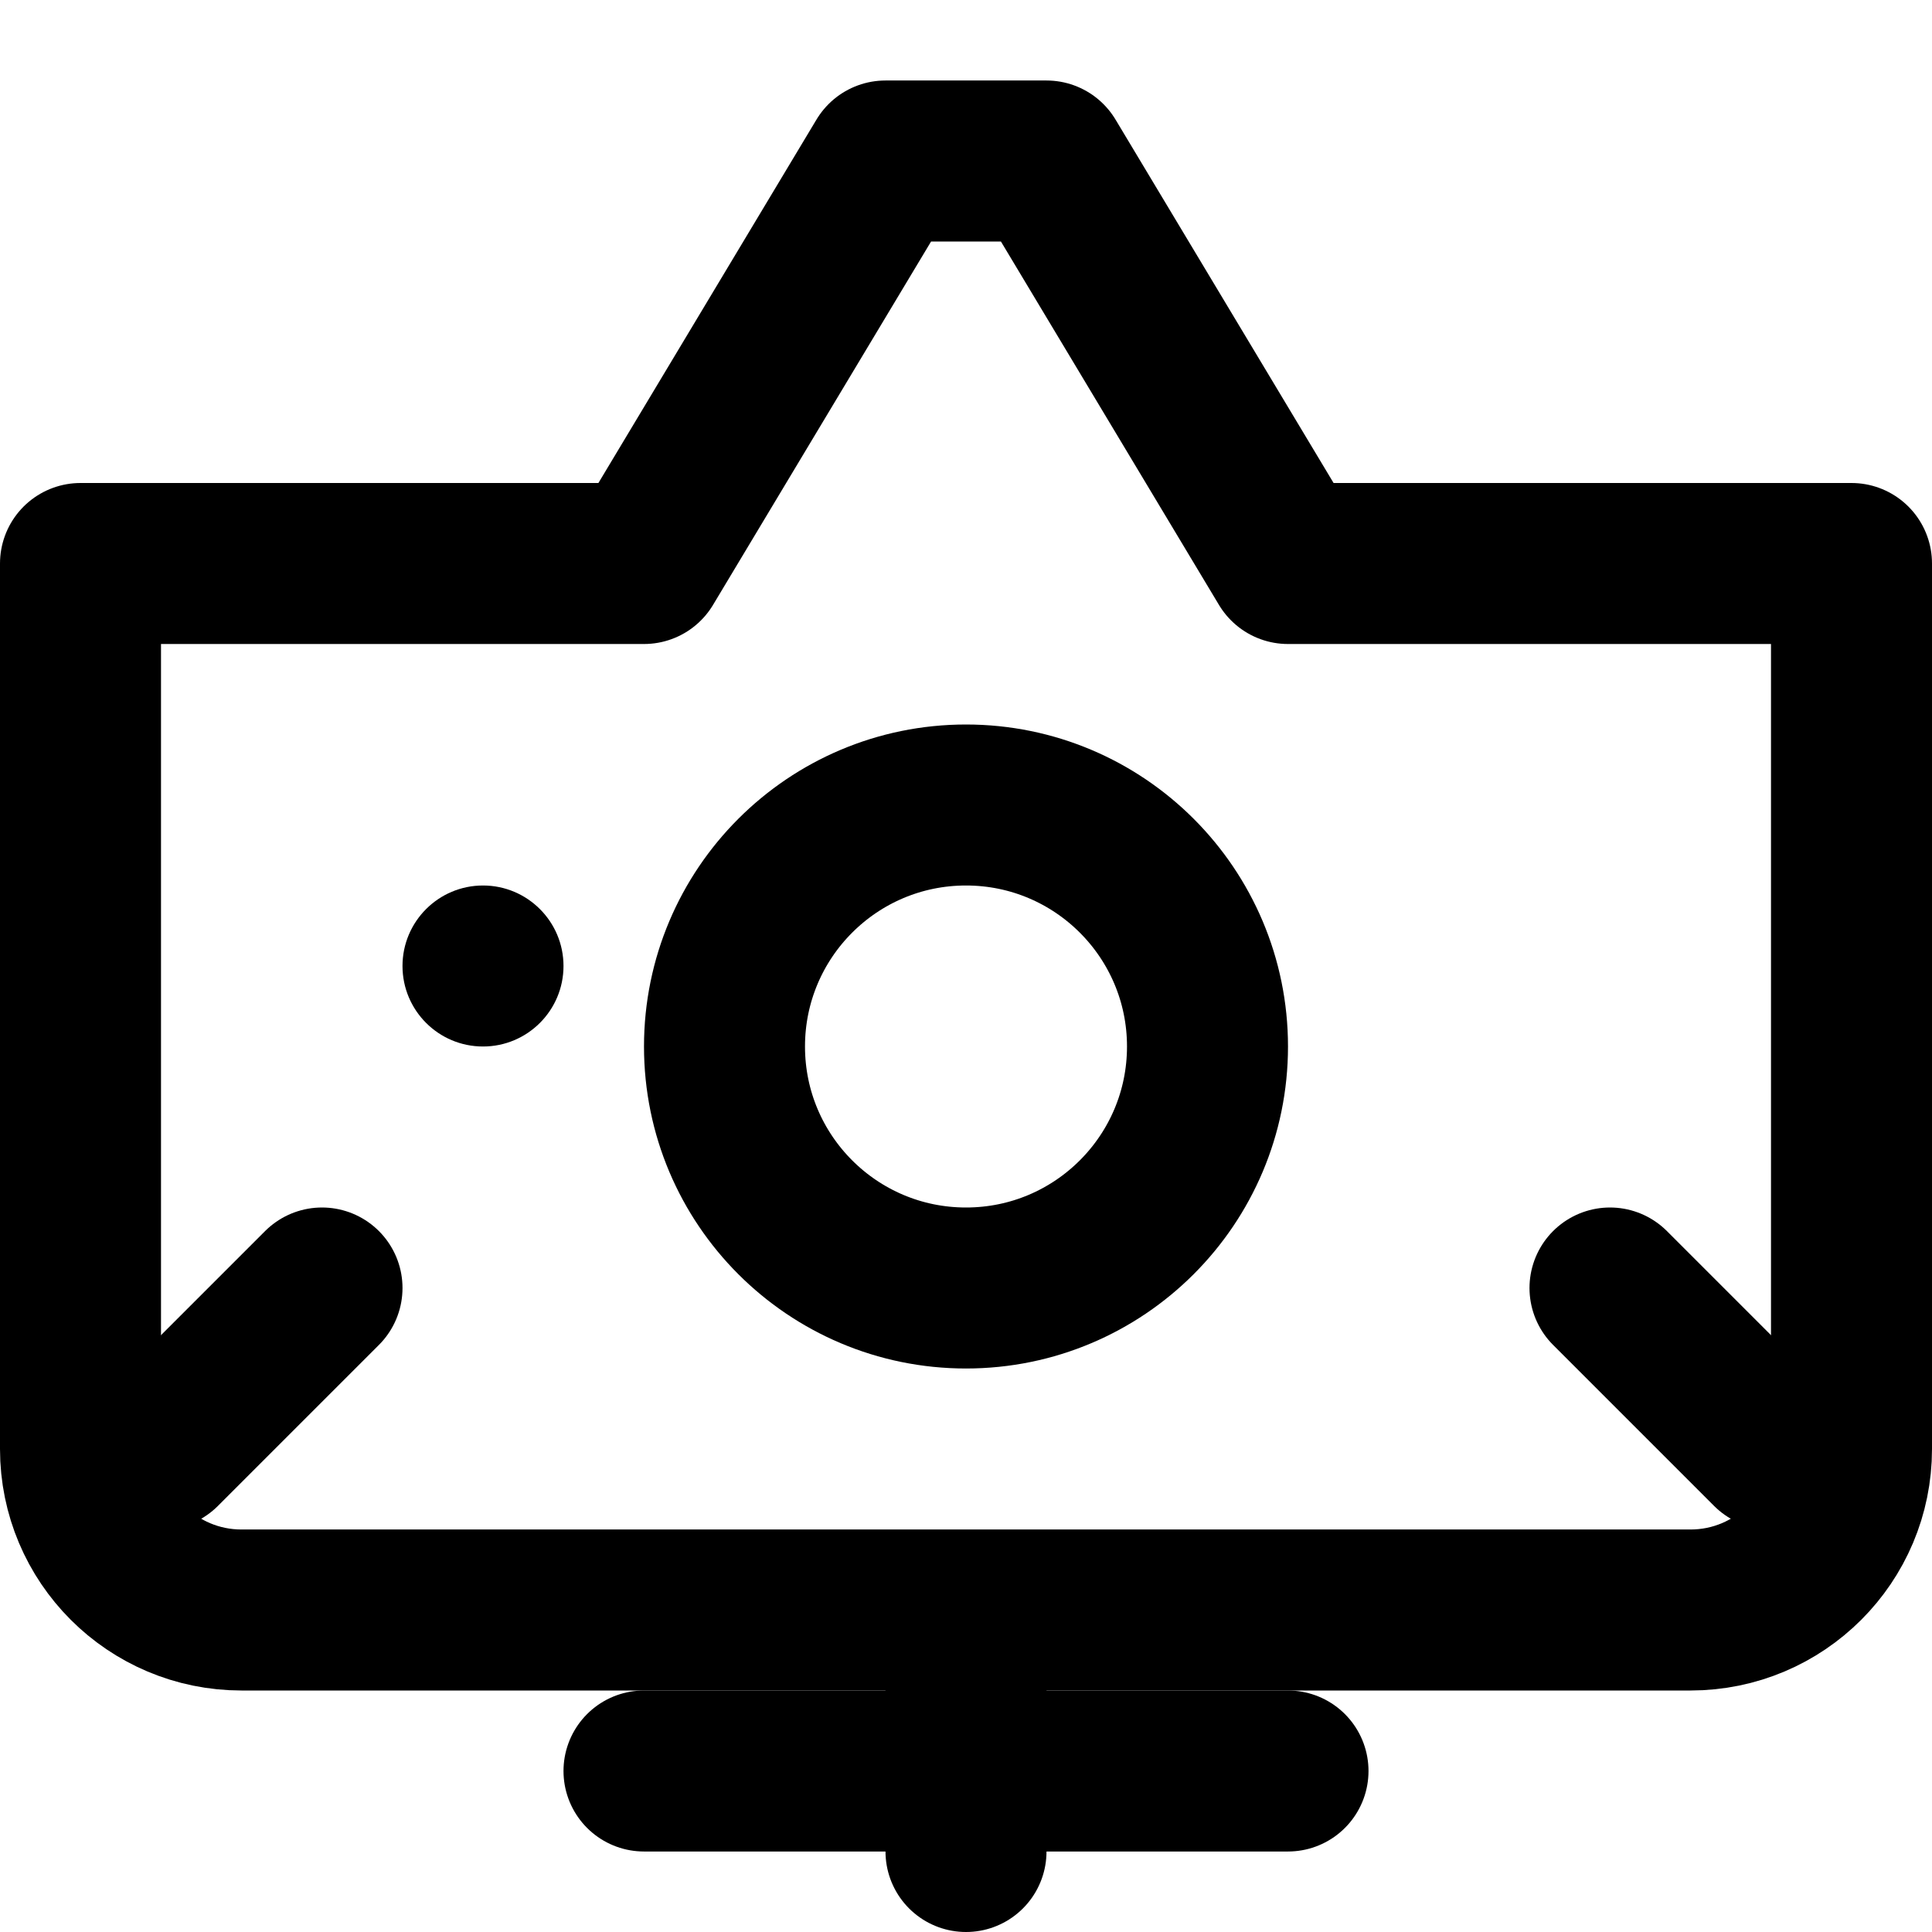
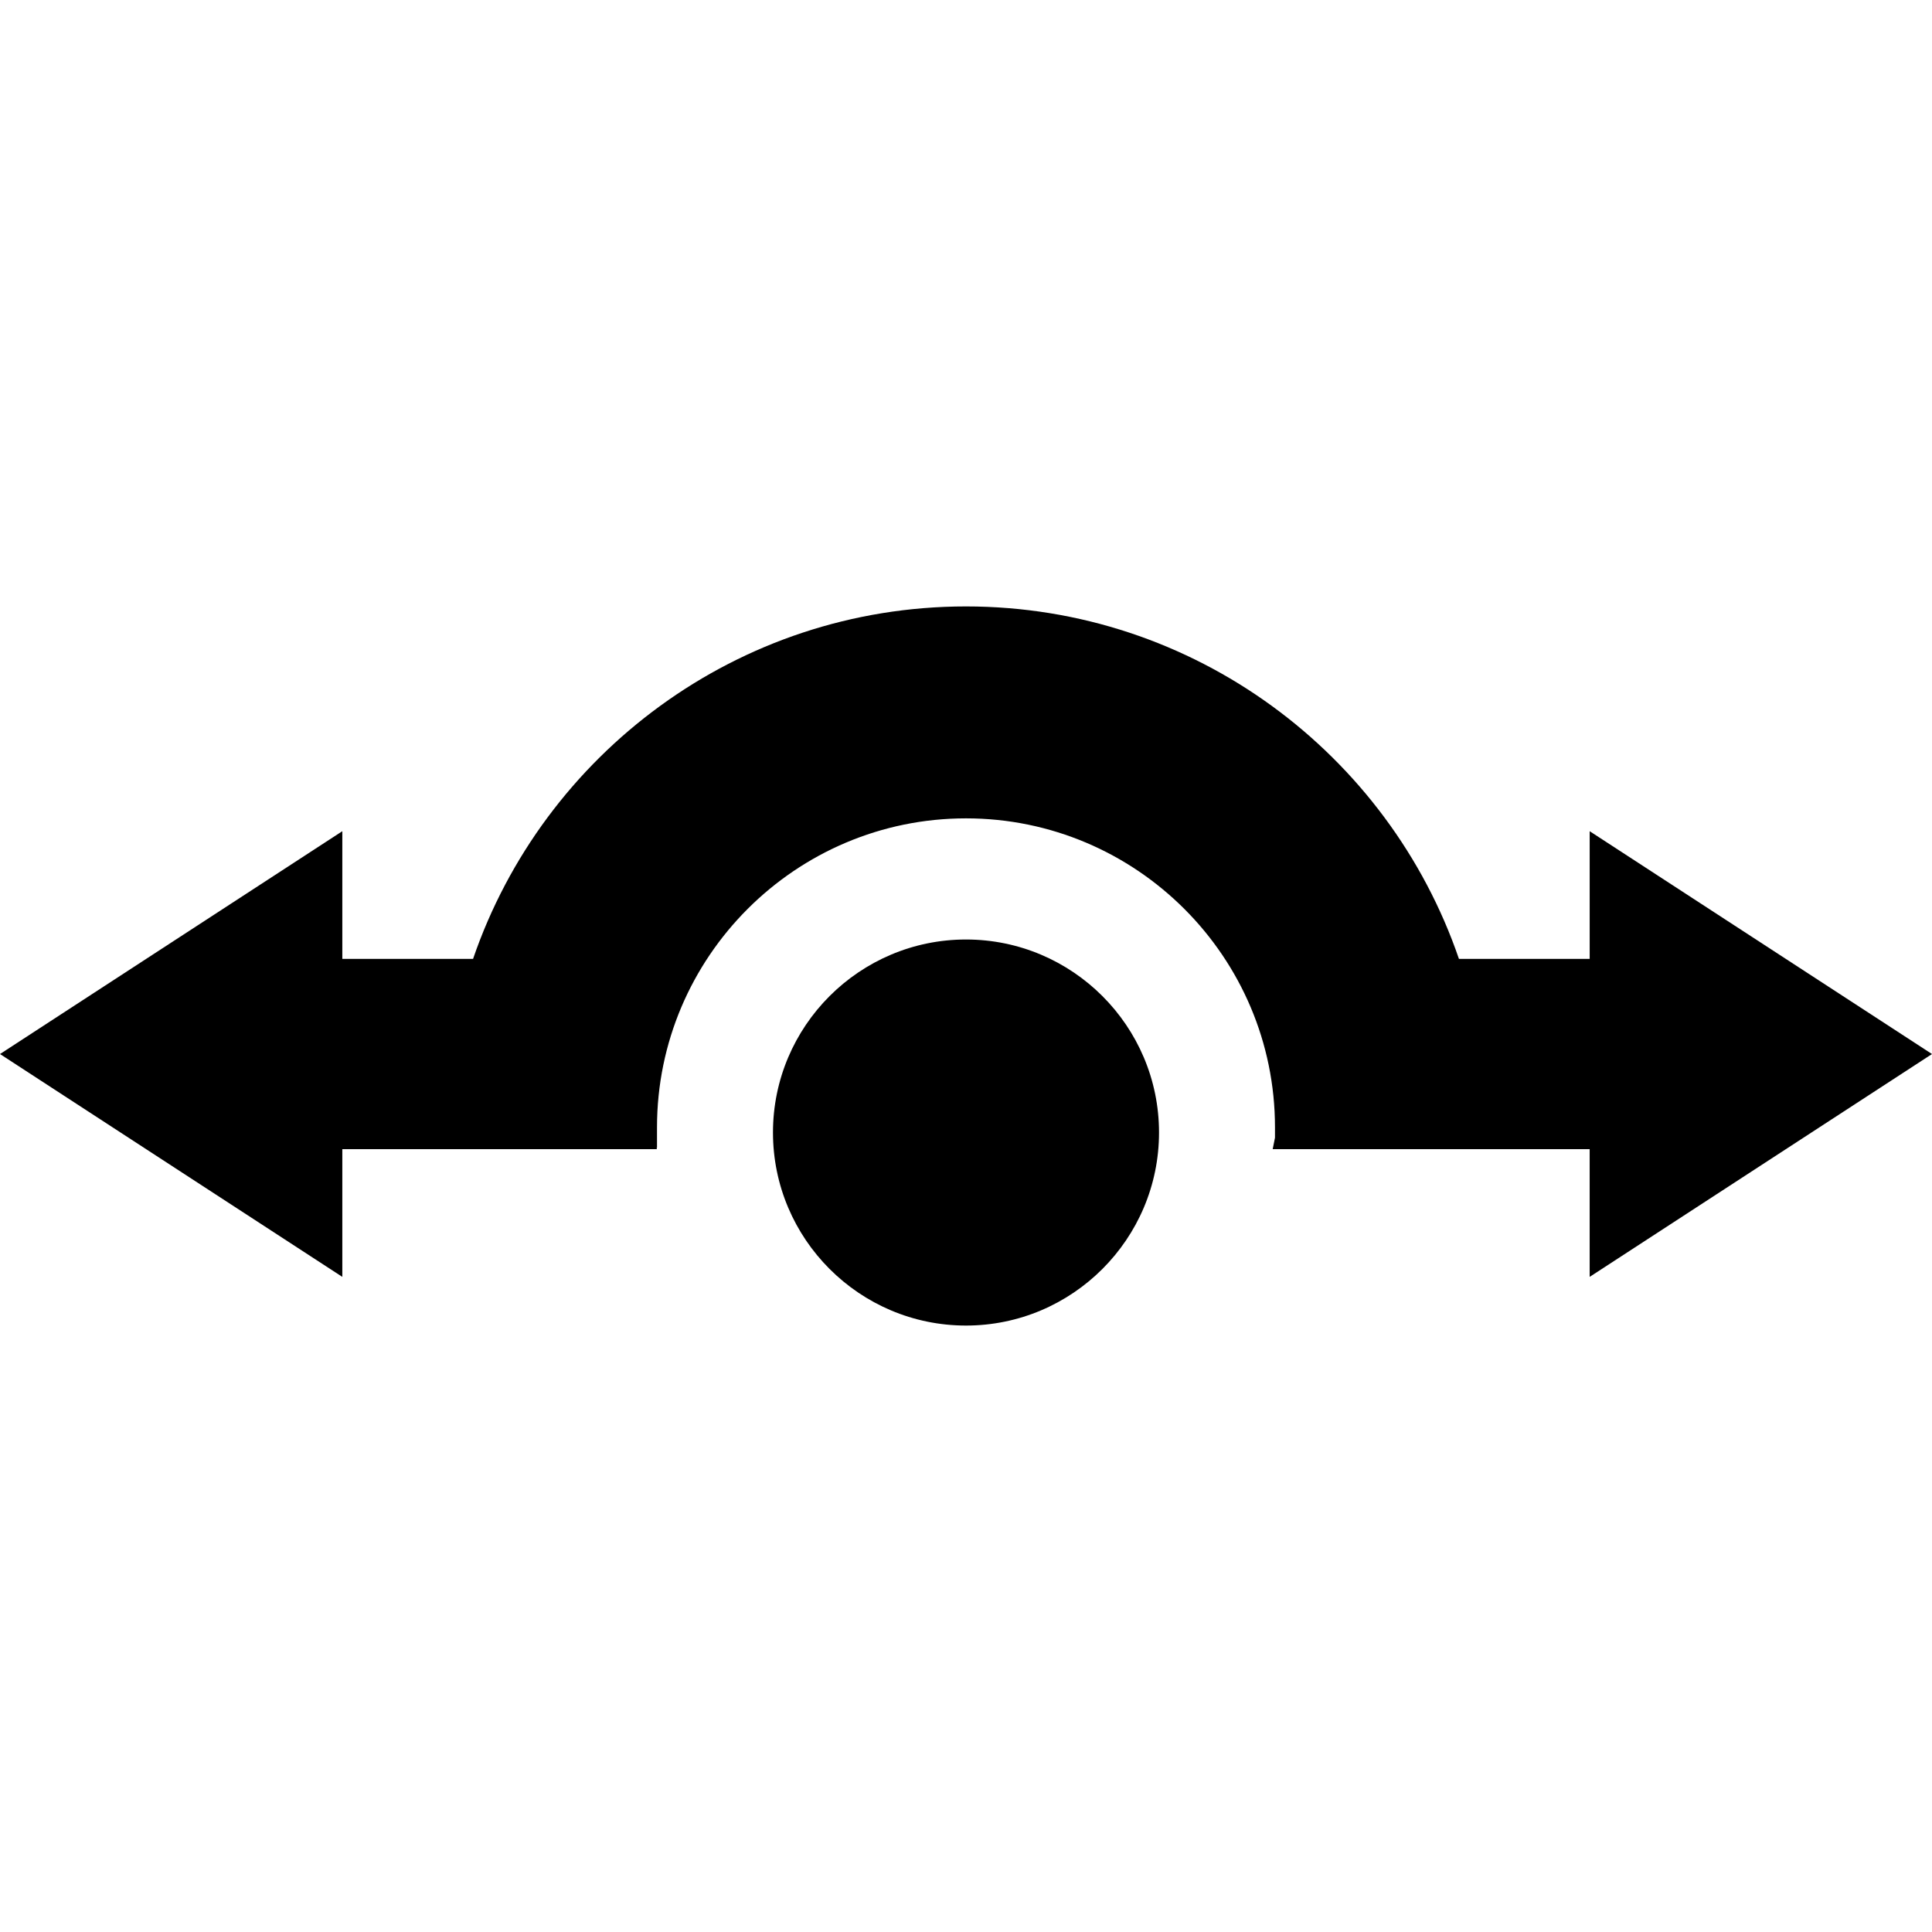
- <svg xmlns="http://www.w3.org/2000/svg" width="800px" height="800px" viewBox="0 0 24 24" fill="none">
-   <path d="M23 7L16 7L13 2L11 2L8 7L1 7L1 18C1 19.105 1.895 20 3 20L21 20C22.105 20 23 19.105 23 18L23 9L23 7Z" stroke="#000000" stroke-width="2" stroke-linecap="round" stroke-linejoin="round" />
-   <circle cx="12" cy="13" r="3" stroke="#000000" stroke-width="2" stroke-linecap="round" stroke-linejoin="round" />
-   <path d="M5 12C5 11.448 5.448 11 6 11C6.552 11 7 11.448 7 12C7 12.552 6.552 13 6 13C5.448 13 5 12.552 5 12Z" fill="#000000" />
-   <path d="M12 21V23" stroke="#000000" stroke-width="2" stroke-linecap="round" stroke-linejoin="round" />
-   <path d="M8 22L16 22" stroke="#000000" stroke-width="2" stroke-linecap="round" stroke-linejoin="round" />
-   <path d="M4 16L2 18" stroke="#000000" stroke-width="2" stroke-linecap="round" stroke-linejoin="round" />
-   <path d="M20 16L22 18" stroke="#000000" stroke-width="2" stroke-linecap="round" stroke-linejoin="round" />
+ <svg xmlns="http://www.w3.org/2000/svg" fill="#000000" height="800px" width="800px" version="1.1" id="Capa_1" viewBox="0 0 473.555 473.555" xml:space="preserve">
+   <g>
+     <path d="M473.555,258.357l-83.906-54.618v31.301h-32.043c-17.201-50.205-64.866-86.396-120.828-86.396   S133.151,184.835,115.95,235.04H83.906v-31.301L0,258.357l83.906,54.618v-31.301h77.104l-0.065-0.35h0.095v-5   c0-41.761,33.976-75.736,75.736-75.736s75.736,33.976,75.736,75.736v2.539l-0.563,2.811h77.697v31.301L473.555,258.357z" />
+     <path d="M236.777,230.282c-26.089,0-47.313,21.225-47.313,47.313s21.225,47.314,47.313,47.314s47.313-21.226,47.313-47.314   S262.866,230.282,236.777,230.282z" />
+   </g>
</svg>
